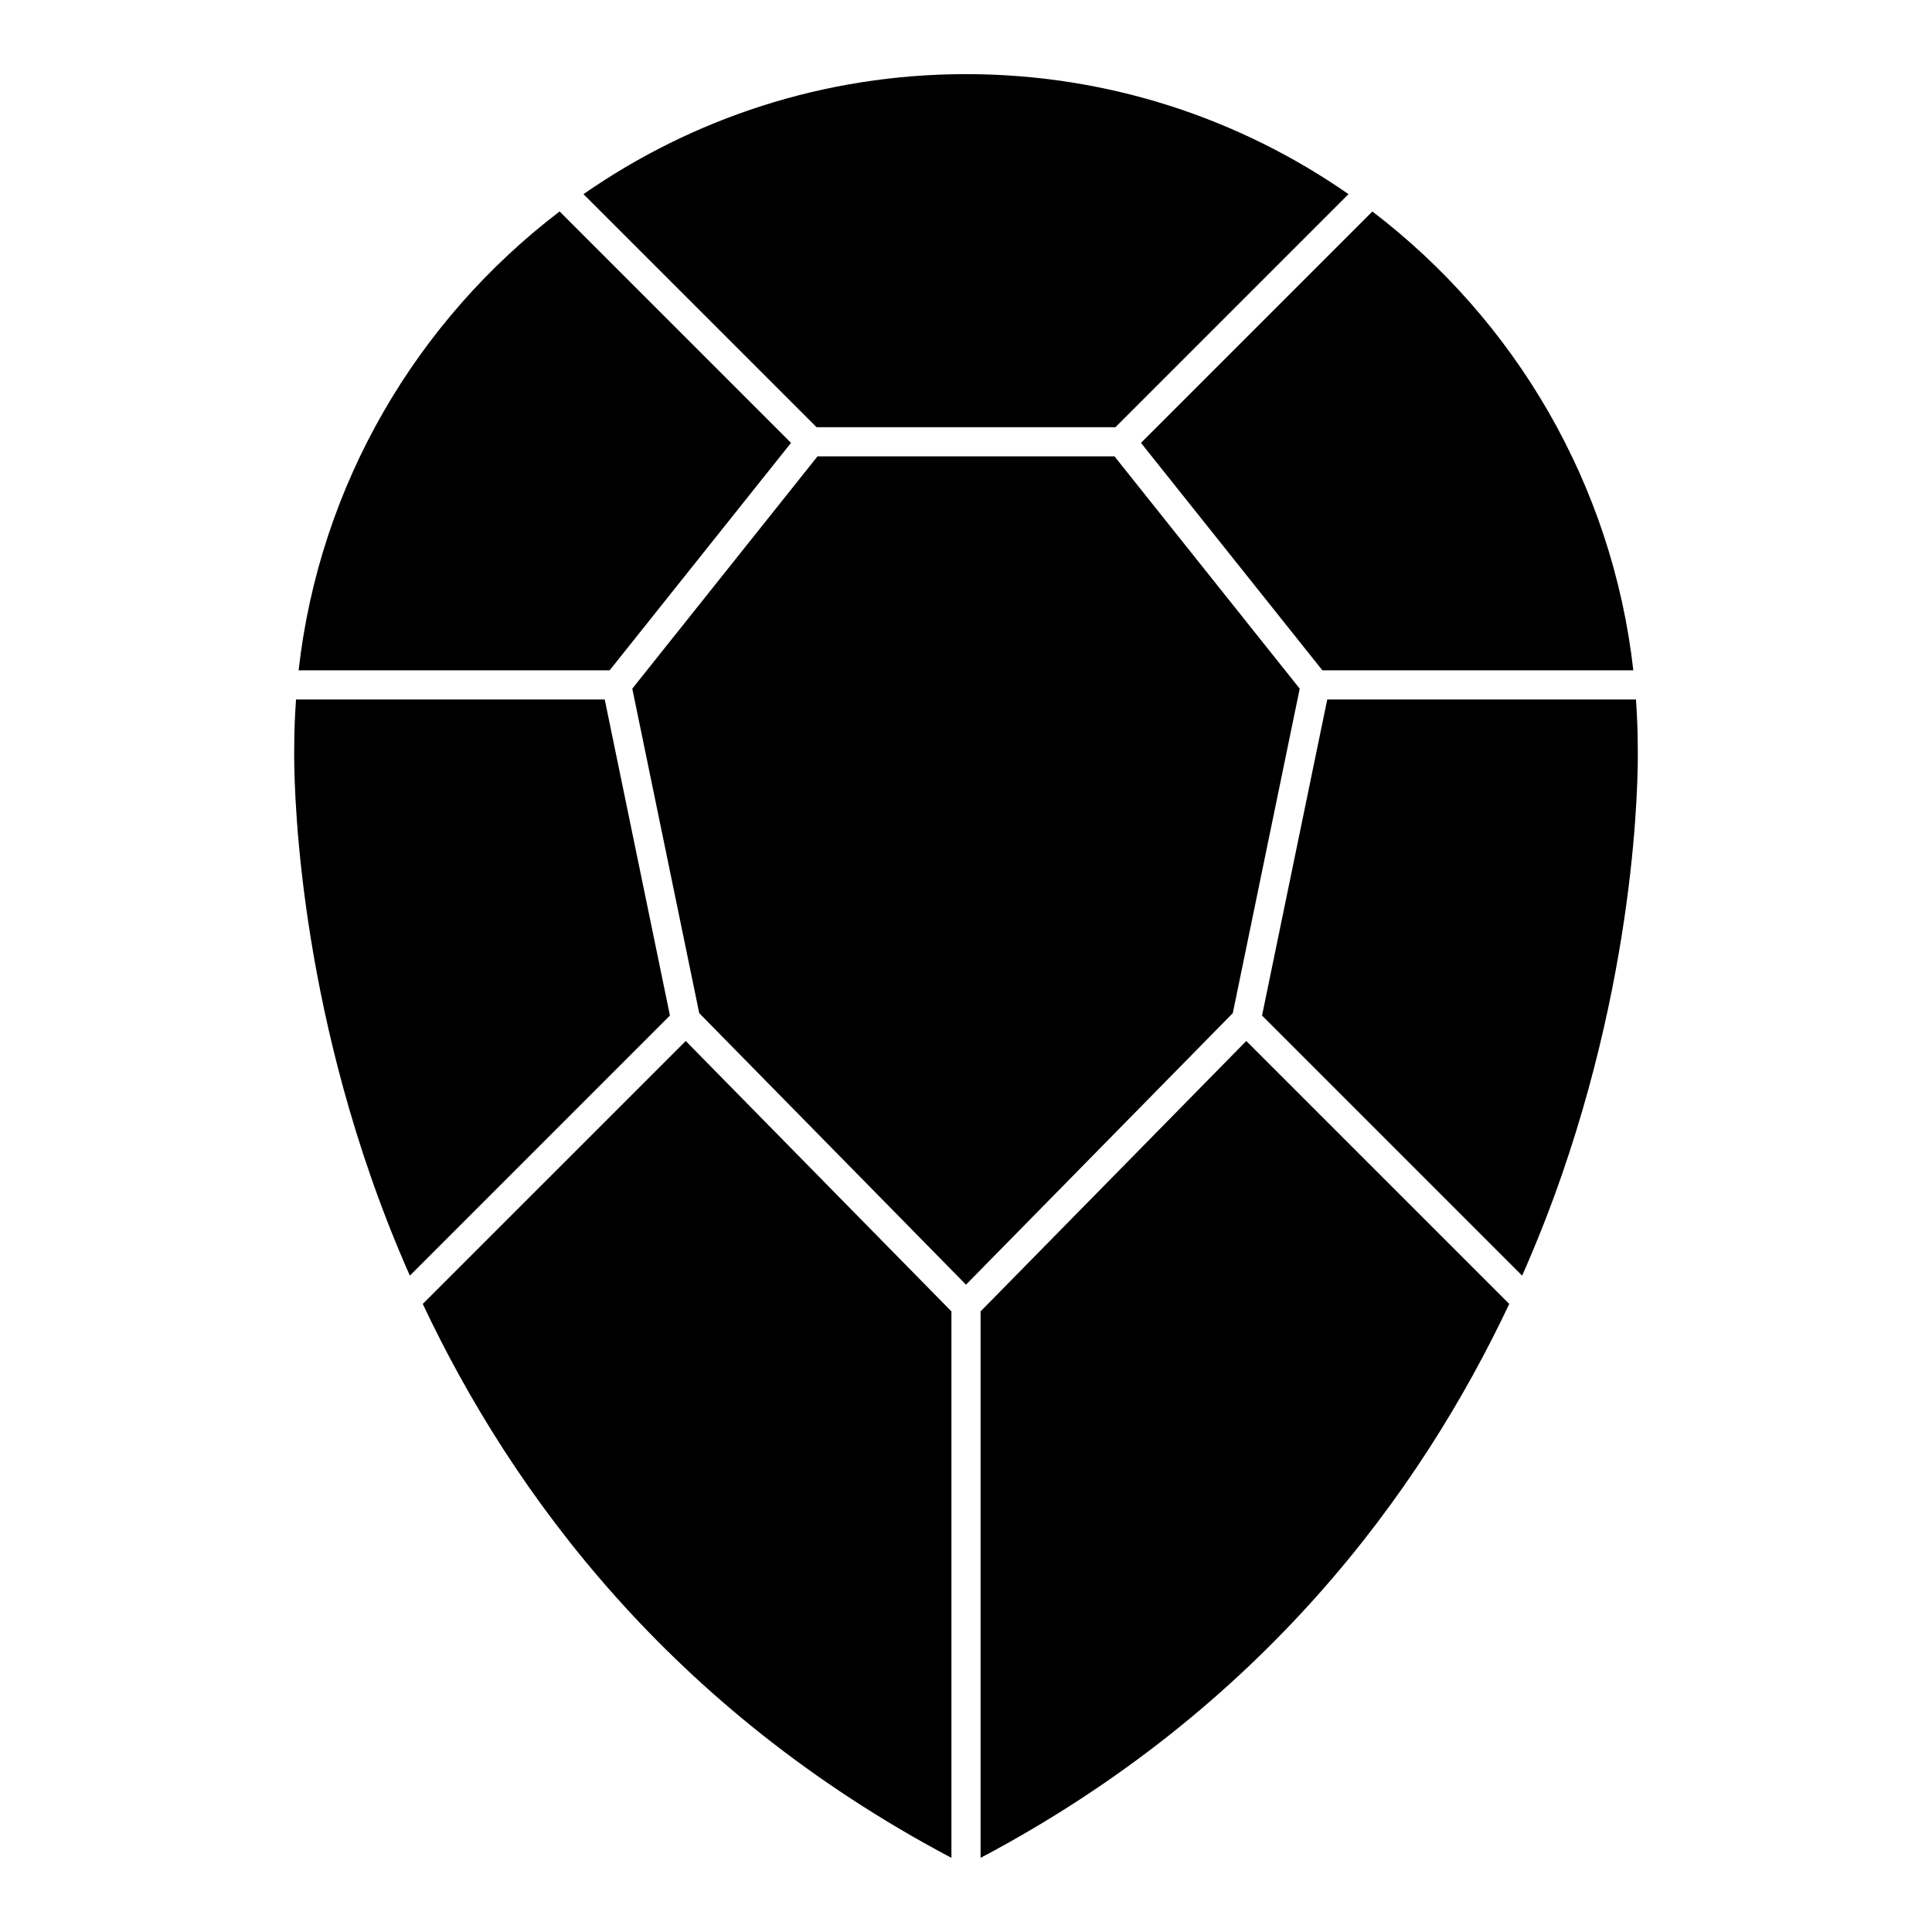
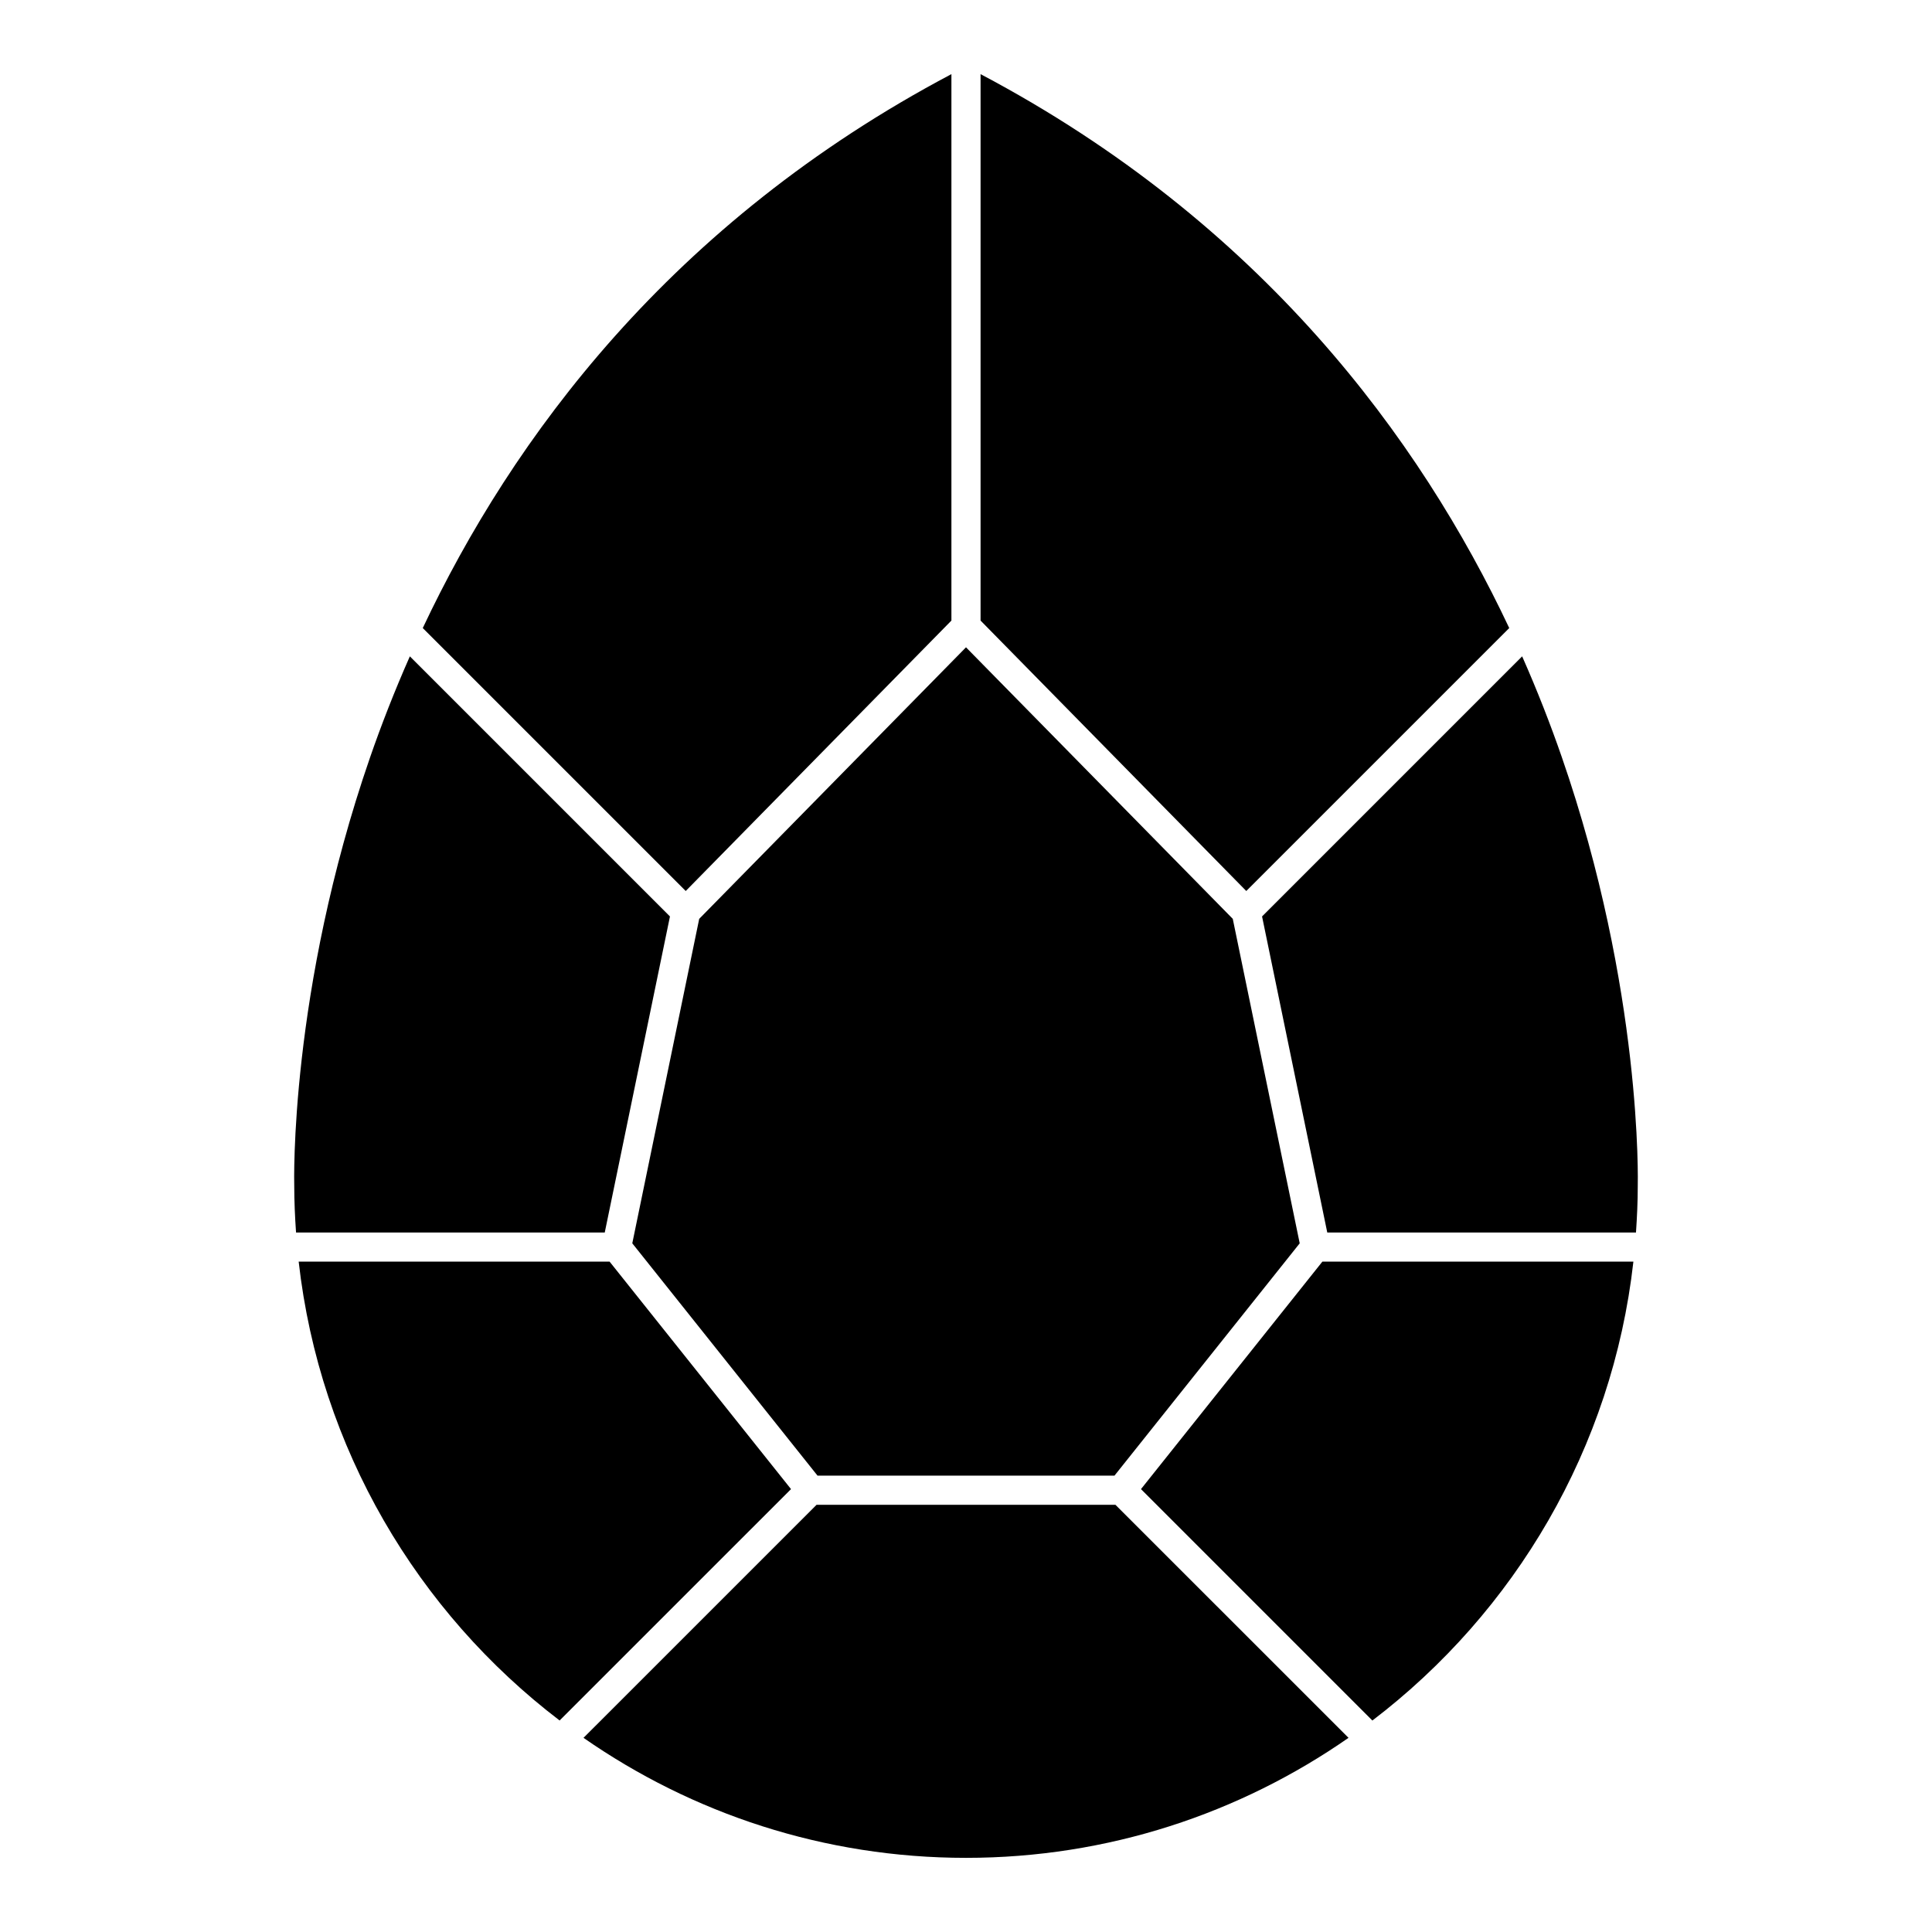
- <svg xmlns="http://www.w3.org/2000/svg" version="1.1" x="0px" y="0px" viewBox="0 0 100 100" enable-background="new 0 0 100 100" xml:space="preserve">
-   <path d="M84.541,34.697H68.447l-9.39-11.774l11.977-11.976C78.391,16.557,83.449,25.029,84.541,34.697z" />
-   <polygon points="63.809,52.44 50,66.494 36.192,52.44 32.727,35.645 42.315,23.62 57.685,23.62 67.273,35.645 " />
-   <path d="M69.798,10.049L57.735,22.111H42.265L30.201,10.049C35.824,6.137,42.647,3.837,50,3.837  C57.354,3.837,64.175,6.137,69.798,10.049z" />
-   <path d="M28.966,10.945l11.977,11.978l-9.389,11.774H15.456C16.543,25.032,21.604,16.557,28.966,10.945z" />
-   <path d="M15.23,38.607c0-0.809,0.038-1.608,0.092-2.402h15.979l3.375,16.359L21.214,66.027c-0.795-1.797-1.472-3.54-2.043-5.188  C14.97,48.729,15.228,38.729,15.23,38.607z" />
-   <path d="M21.882,67.491l13.611-13.61l13.753,13.997v28.284C34.698,88.47,26.491,77.271,21.882,67.491z" />
-   <path d="M50.755,96.162V67.878l13.752-13.997l13.611,13.61C73.504,77.277,65.297,88.472,50.755,96.162z" />
-   <path d="M80.849,60.786c-0.576,1.665-1.26,3.424-2.063,5.241L65.323,52.564l3.375-16.359h15.979  c0.055,0.802,0.093,1.608,0.093,2.425C84.773,38.729,85.035,48.683,80.849,60.786z" />
+ <svg xmlns="http://www.w3.org/2000/svg" width="100%" height="100%" viewBox="0 0 100 100" version="1.1" xml:space="preserve" style="fill-rule:evenodd;clip-rule:evenodd;stroke-linejoin:round;stroke-miterlimit:2;">
+   <g transform="matrix(-1,1.22465e-16,-1.22465e-16,-1,100,99.999)">
+     <path d="M84.541,34.697L68.447,34.697L59.057,22.923L71.034,10.947C78.391,16.557 83.449,25.029 84.541,34.697Z" style="fill-rule:nonzero;" />
+   </g>
+   <g transform="matrix(-1,1.22465e-16,-1.22465e-16,-1,100,99.999)">
+     <path d="M63.809,52.44L50,66.494L36.192,52.44L32.727,35.645L42.315,23.62L57.685,23.62L67.273,35.645L63.809,52.44Z" style="fill-rule:nonzero;" />
+   </g>
+   <g transform="matrix(-1,1.22465e-16,-1.22465e-16,-1,100,99.999)">
+     <path d="M69.798,10.049L57.735,22.111L42.265,22.111L30.201,10.049C35.824,6.137 42.647,3.837 50,3.837C57.354,3.837 64.175,6.137 69.798,10.049Z" style="fill-rule:nonzero;" />
+   </g>
+   <g transform="matrix(-1,1.22465e-16,-1.22465e-16,-1,100,99.999)">
+     <path d="M28.966,10.945L40.943,22.923L31.554,34.697L15.456,34.697C16.543,25.032 21.604,16.557 28.966,10.945Z" style="fill-rule:nonzero;" />
+   </g>
+   <g transform="matrix(-1,1.22465e-16,-1.22465e-16,-1,100,99.999)">
+     <path d="M15.23,38.607C15.23,37.798 15.268,36.999 15.322,36.205L31.301,36.205L34.676,52.564L21.214,66.027C20.419,64.23 19.742,62.487 19.171,60.839C14.97,48.729 15.228,38.729 15.23,38.607Z" style="fill-rule:nonzero;" />
+   </g>
+   <g transform="matrix(-1,1.22465e-16,-1.22465e-16,-1,100,99.999)">
+     <path d="M21.882,67.491L35.493,53.881L49.246,67.878L49.246,96.162C34.698,88.47 26.491,77.271 21.882,67.491Z" style="fill-rule:nonzero;" />
+   </g>
+   <g transform="matrix(-1,1.22465e-16,-1.22465e-16,-1,100,99.999)">
+     <path d="M50.755,96.162L50.755,67.878L64.507,53.881L78.118,67.491C73.504,77.277 65.297,88.472 50.755,96.162Z" style="fill-rule:nonzero;" />
+   </g>
+   <g transform="matrix(-1,1.22465e-16,-1.22465e-16,-1,100,99.999)">
+     <path d="M80.849,60.786C80.273,62.451 79.589,64.21 78.786,66.027L65.323,52.564L68.698,36.205L84.677,36.205C84.732,37.007 84.77,37.813 84.77,38.63C84.773,38.729 85.035,48.683 80.849,60.786Z" style="fill-rule:nonzero;" />
+   </g>
</svg>
